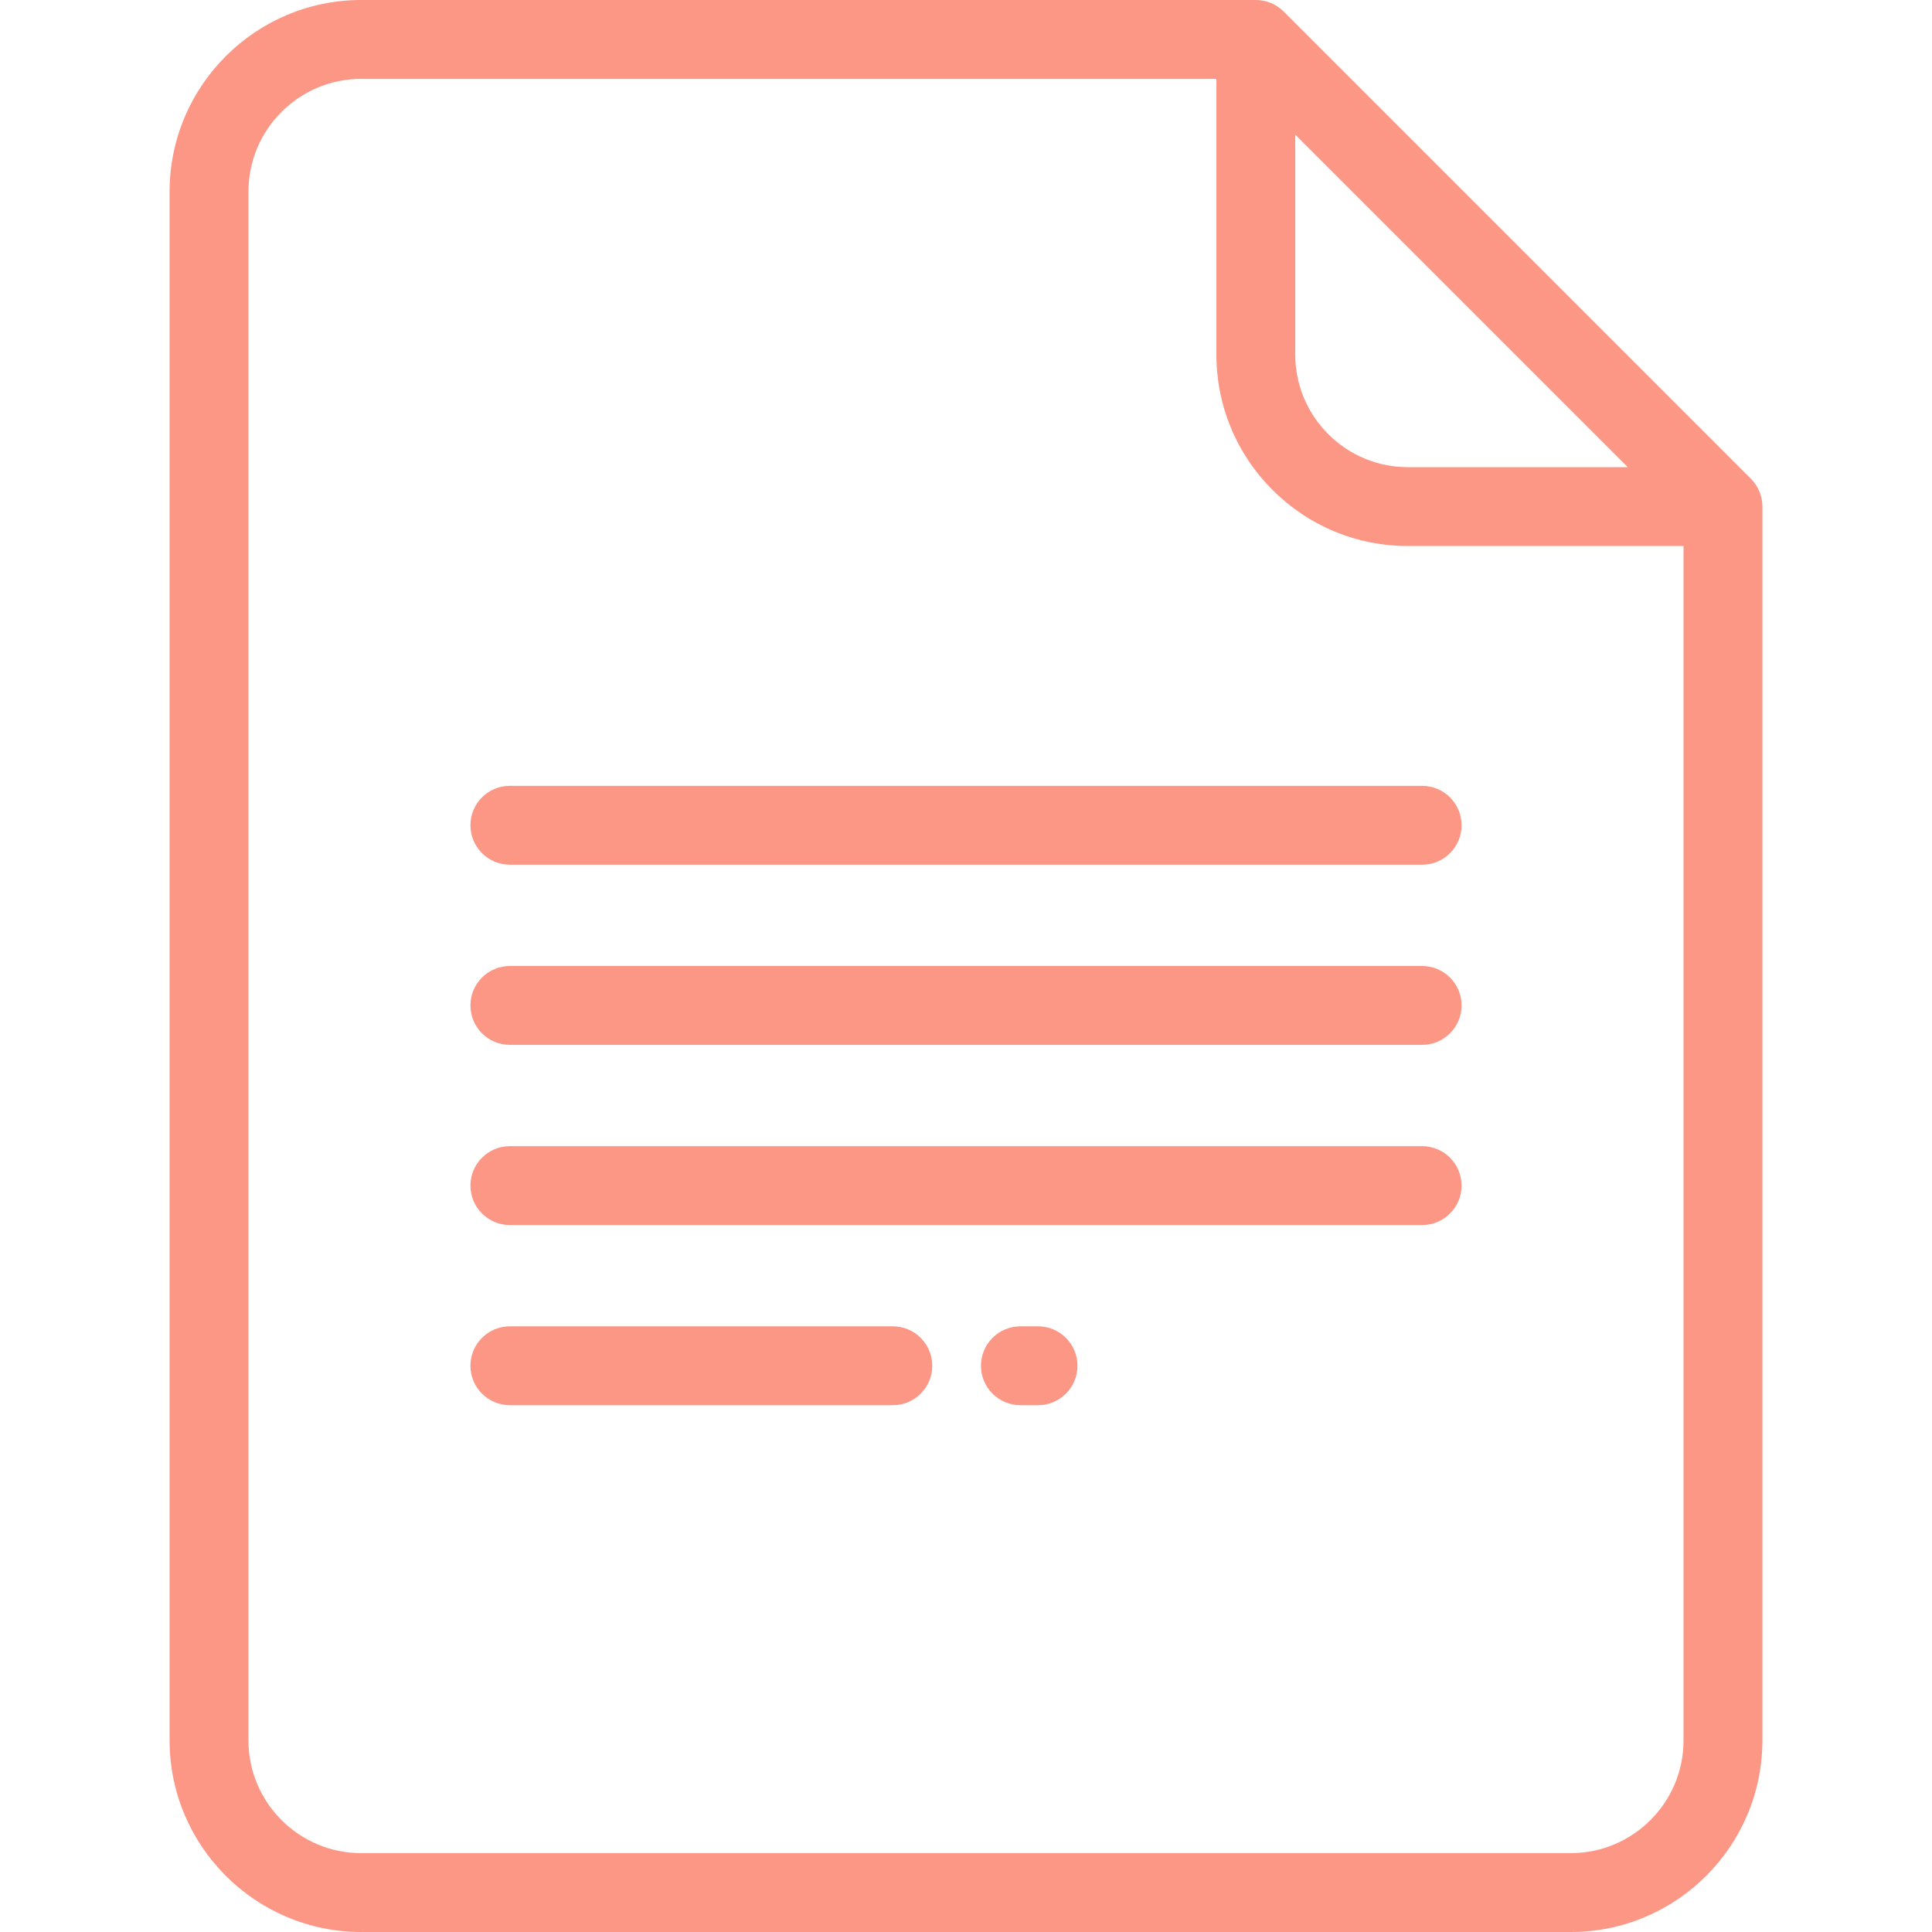
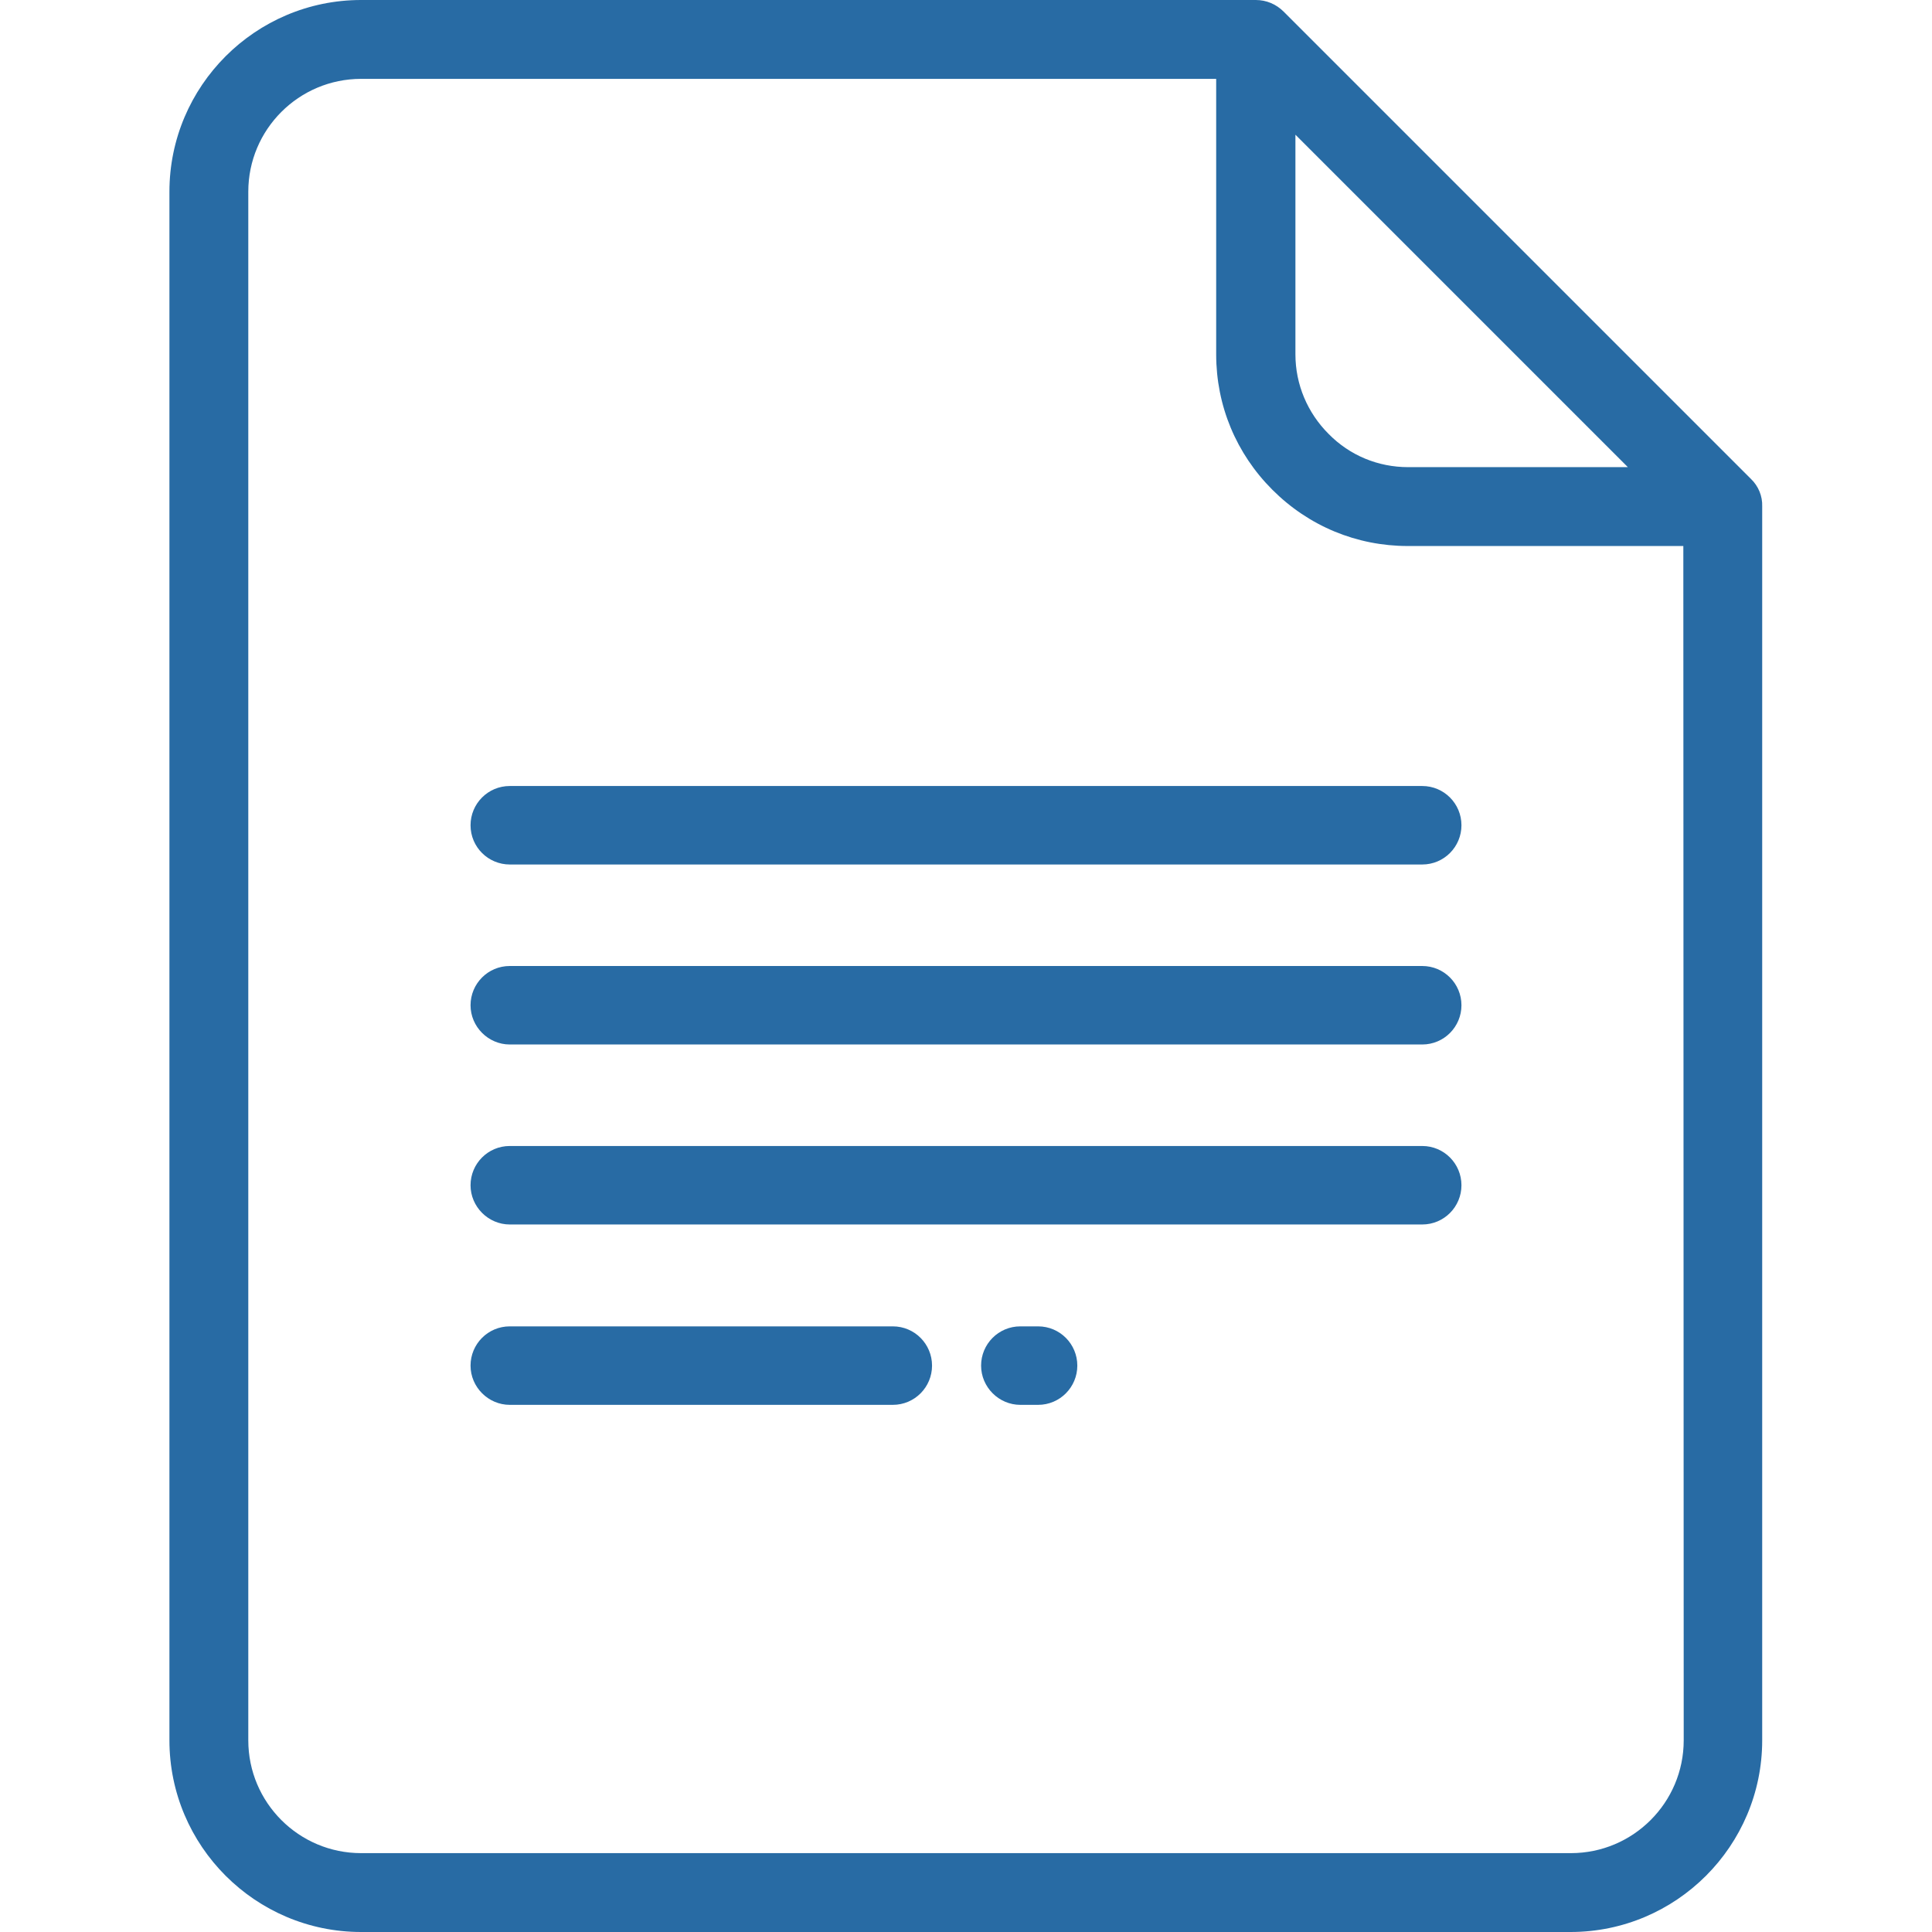
- <svg xmlns="http://www.w3.org/2000/svg" version="1.1" id="Layer_1" x="0px" y="0px" viewBox="0 0 512.001 512.001" style="enable-background:new 0 0 512.001 512.001;" xml:space="preserve" width="512px" height="512px">
+ <svg xmlns="http://www.w3.org/2000/svg" version="1.1" id="Layer_1" x="0px" y="0px" viewBox="0 0 512 512" style="enable-background:new 0 0 512 512;" xml:space="preserve">
+   <style type="text/css">
+ 	.st0{fill:#286BA4;}
+ </style>
  <g>
    <g>
      <g>
-         <path d="M463.996,126.864L340.192,3.061C338.231,1.101,335.574,0,332.803,0H95.726C67.724,0,44.944,22.782,44.944,50.784v410.434    c0,28.001,22.781,50.783,50.783,50.783h320.547c28.002,0,50.783-22.781,50.783-50.783V134.253    C467.056,131.482,465.955,128.824,463.996,126.864z M343.255,35.679l88.127,88.126H373.14c-7.984,0-15.49-3.109-21.134-8.753    c-5.643-5.643-8.752-13.148-8.751-21.131V35.679z M446.158,461.217c0,16.479-13.406,29.885-29.884,29.885H95.726    c-16.479,0-29.885-13.406-29.885-29.885V50.784c0.001-16.479,13.407-29.886,29.885-29.886h226.631v73.021    c-0.002,13.565,5.28,26.318,14.871,35.909c9.592,9.592,22.345,14.874,35.911,14.874h73.018V461.217z" data-original="#000000" class="active-path" data-old_color="#000000" fill="#FC9685" />
+         <g>
+           <path class="st0" d="M464,126.9L340.2,3.1c-2-2-4.6-3.1-7.4-3.1H95.7c-28,0-50.8,22.8-50.8,50.8v410.4c0,28,22.8,50.8,50.8,50.8      h320.5c28,0,50.8-22.8,50.8-50.8v-327C467.1,131.5,466,128.8,464,126.9z M343.3,35.7l88.1,88.1h-58.2c-8,0-15.5-3.1-21.1-8.8      c-5.6-5.6-8.8-13.1-8.8-21.1V35.7z M446.2,461.2c0,16.5-13.4,29.9-29.9,29.9H95.7c-16.5,0-29.9-13.4-29.9-29.9V50.8      c0-16.5,13.4-29.9,29.9-29.9h226.6v73c0,13.6,5.3,26.3,14.9,35.9c9.6,9.6,22.3,14.9,35.9,14.9h73L446.2,461.2L446.2,461.2z" />
+         </g>
      </g>
-     </g>
-     <g>
      <g>
-         <path d="M275.092,351.492h-4.678c-5.77,0-10.449,4.678-10.449,10.449s4.679,10.449,10.449,10.449h4.678    c5.77,0,10.449-4.678,10.449-10.449S280.862,351.492,275.092,351.492z" data-original="#000000" class="active-path" data-old_color="#000000" fill="#FC9685" />
+         <g>
+           <path class="st0" d="M275.1,351.5h-4.7c-5.8,0-10.4,4.7-10.4,10.4s4.7,10.4,10.4,10.4h4.7c5.8,0,10.4-4.7,10.4-10.4      S280.9,351.5,275.1,351.5z" />
+         </g>
      </g>
-     </g>
-     <g>
      <g>
-         <path d="M236.61,351.492H135.118c-5.77,0-10.449,4.678-10.449,10.449s4.679,10.449,10.449,10.449H236.61    c5.77,0,10.449-4.678,10.449-10.449S242.381,351.492,236.61,351.492z" data-original="#000000" class="active-path" data-old_color="#000000" fill="#FC9685" />
+         <g>
+           <path class="st0" d="M236.6,351.5H135.1c-5.8,0-10.4,4.7-10.4,10.4s4.7,10.4,10.4,10.4h101.5c5.8,0,10.4-4.7,10.4-10.4      S242.4,351.5,236.6,351.5z" />
+         </g>
      </g>
-     </g>
-     <g>
      <g>
-         <path d="M376.882,303.747H135.119c-5.77,0-10.449,4.678-10.449,10.449c0,5.771,4.679,10.449,10.449,10.449h241.763    c5.77,0,10.449-4.678,10.449-10.449C387.331,308.425,382.652,303.747,376.882,303.747z" data-original="#000000" class="active-path" data-old_color="#000000" fill="#FC9685" />
+         <g>
+           <path class="st0" d="M376.9,303.7H135.1c-5.8,0-10.4,4.7-10.4,10.4s4.7,10.4,10.4,10.4h241.8c5.8,0,10.4-4.7,10.4-10.4      C387.3,308.4,382.7,303.7,376.9,303.7z" />
+         </g>
      </g>
-     </g>
-     <g>
      <g>
-         <path d="M376.882,256H135.119c-5.77,0-10.449,4.678-10.449,10.449c0,5.771,4.679,10.449,10.449,10.449h241.763    c5.77,0,10.449-4.678,10.449-10.449C387.331,260.678,382.652,256,376.882,256z" data-original="#000000" class="active-path" data-old_color="#000000" fill="#FC9685" />
+         <g>
+           <path class="st0" d="M376.9,256H135.1c-5.8,0-10.4,4.7-10.4,10.4s4.7,10.4,10.4,10.4h241.8c5.8,0,10.4-4.7,10.4-10.4      C387.3,260.7,382.7,256,376.9,256z" />
+         </g>
      </g>
-     </g>
-     <g>
      <g>
-         <path d="M376.882,208.255H135.119c-5.77,0-10.449,4.678-10.449,10.449c0,5.771,4.679,10.449,10.449,10.449h241.763    c5.77,0,10.449-4.678,10.449-10.449S382.652,208.255,376.882,208.255z" data-original="#000000" class="active-path" data-old_color="#000000" fill="#FC9685" />
+         <g>
+           <path class="st0" d="M376.9,208.3H135.1c-5.8,0-10.4,4.7-10.4,10.4c0,5.8,4.7,10.4,10.4,10.4h241.8c5.8,0,10.4-4.7,10.4-10.4      S382.7,208.3,376.9,208.3z" />
+         </g>
      </g>
    </g>
  </g>
</svg>
